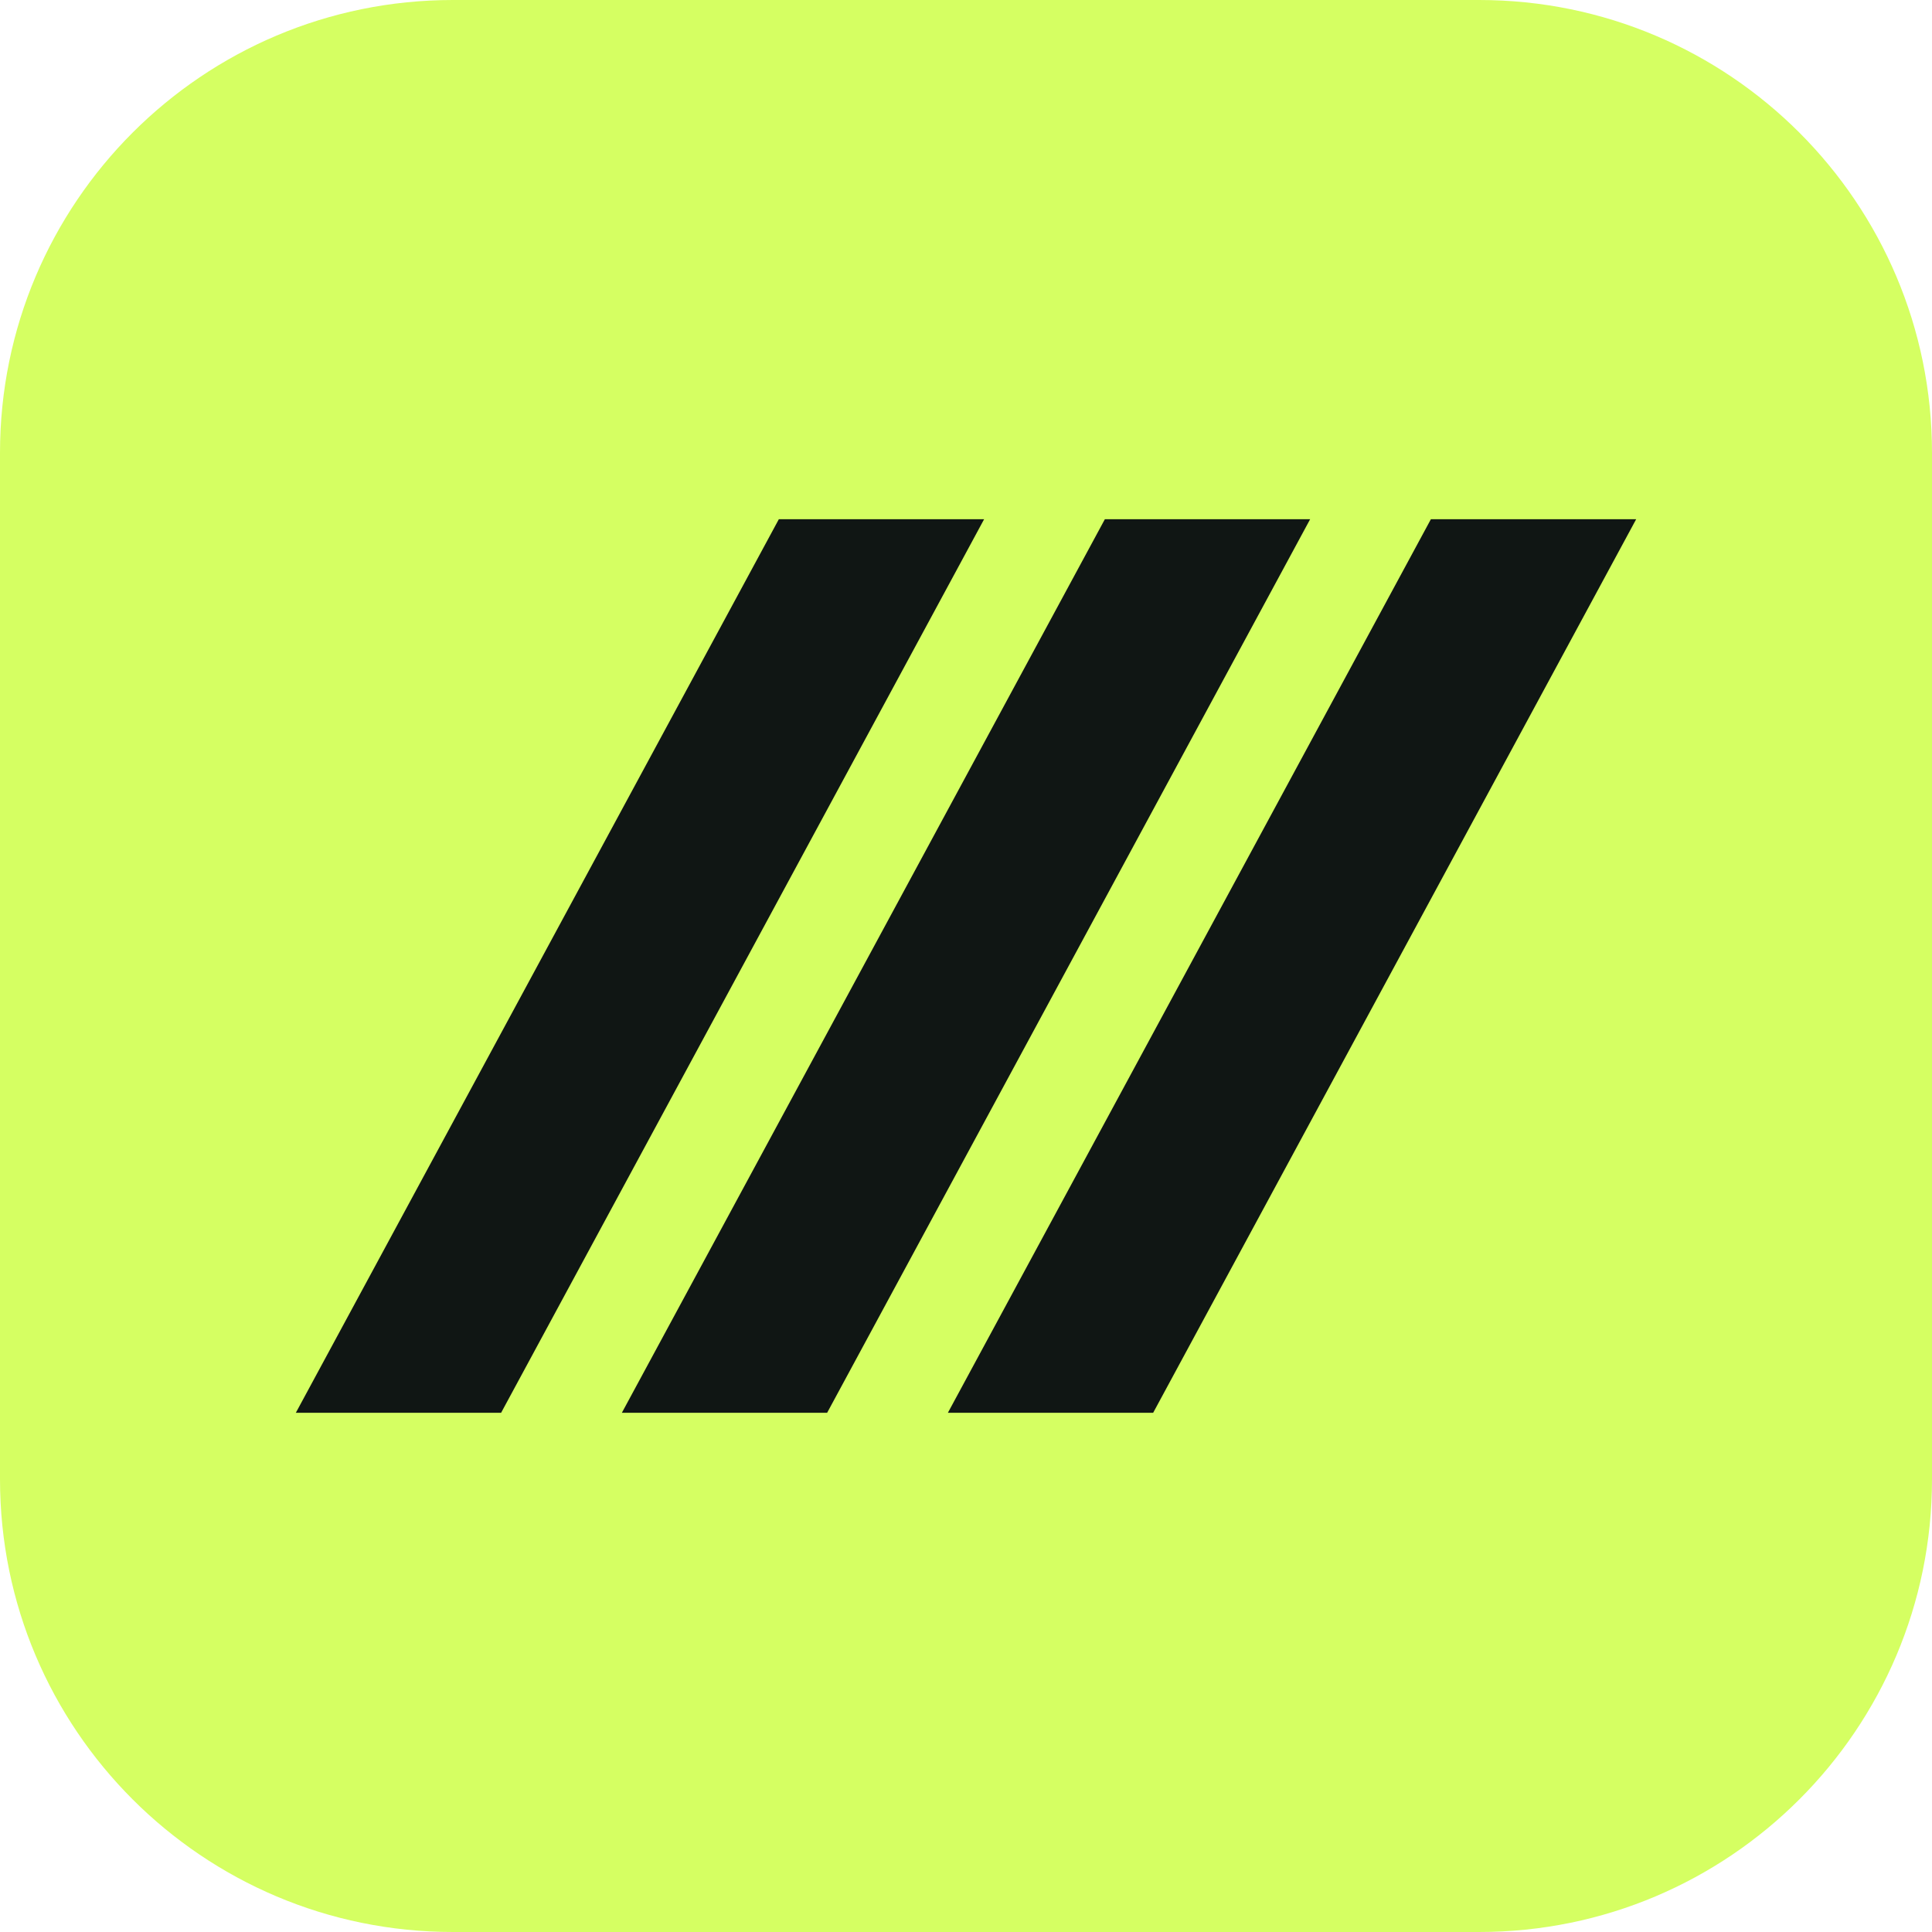
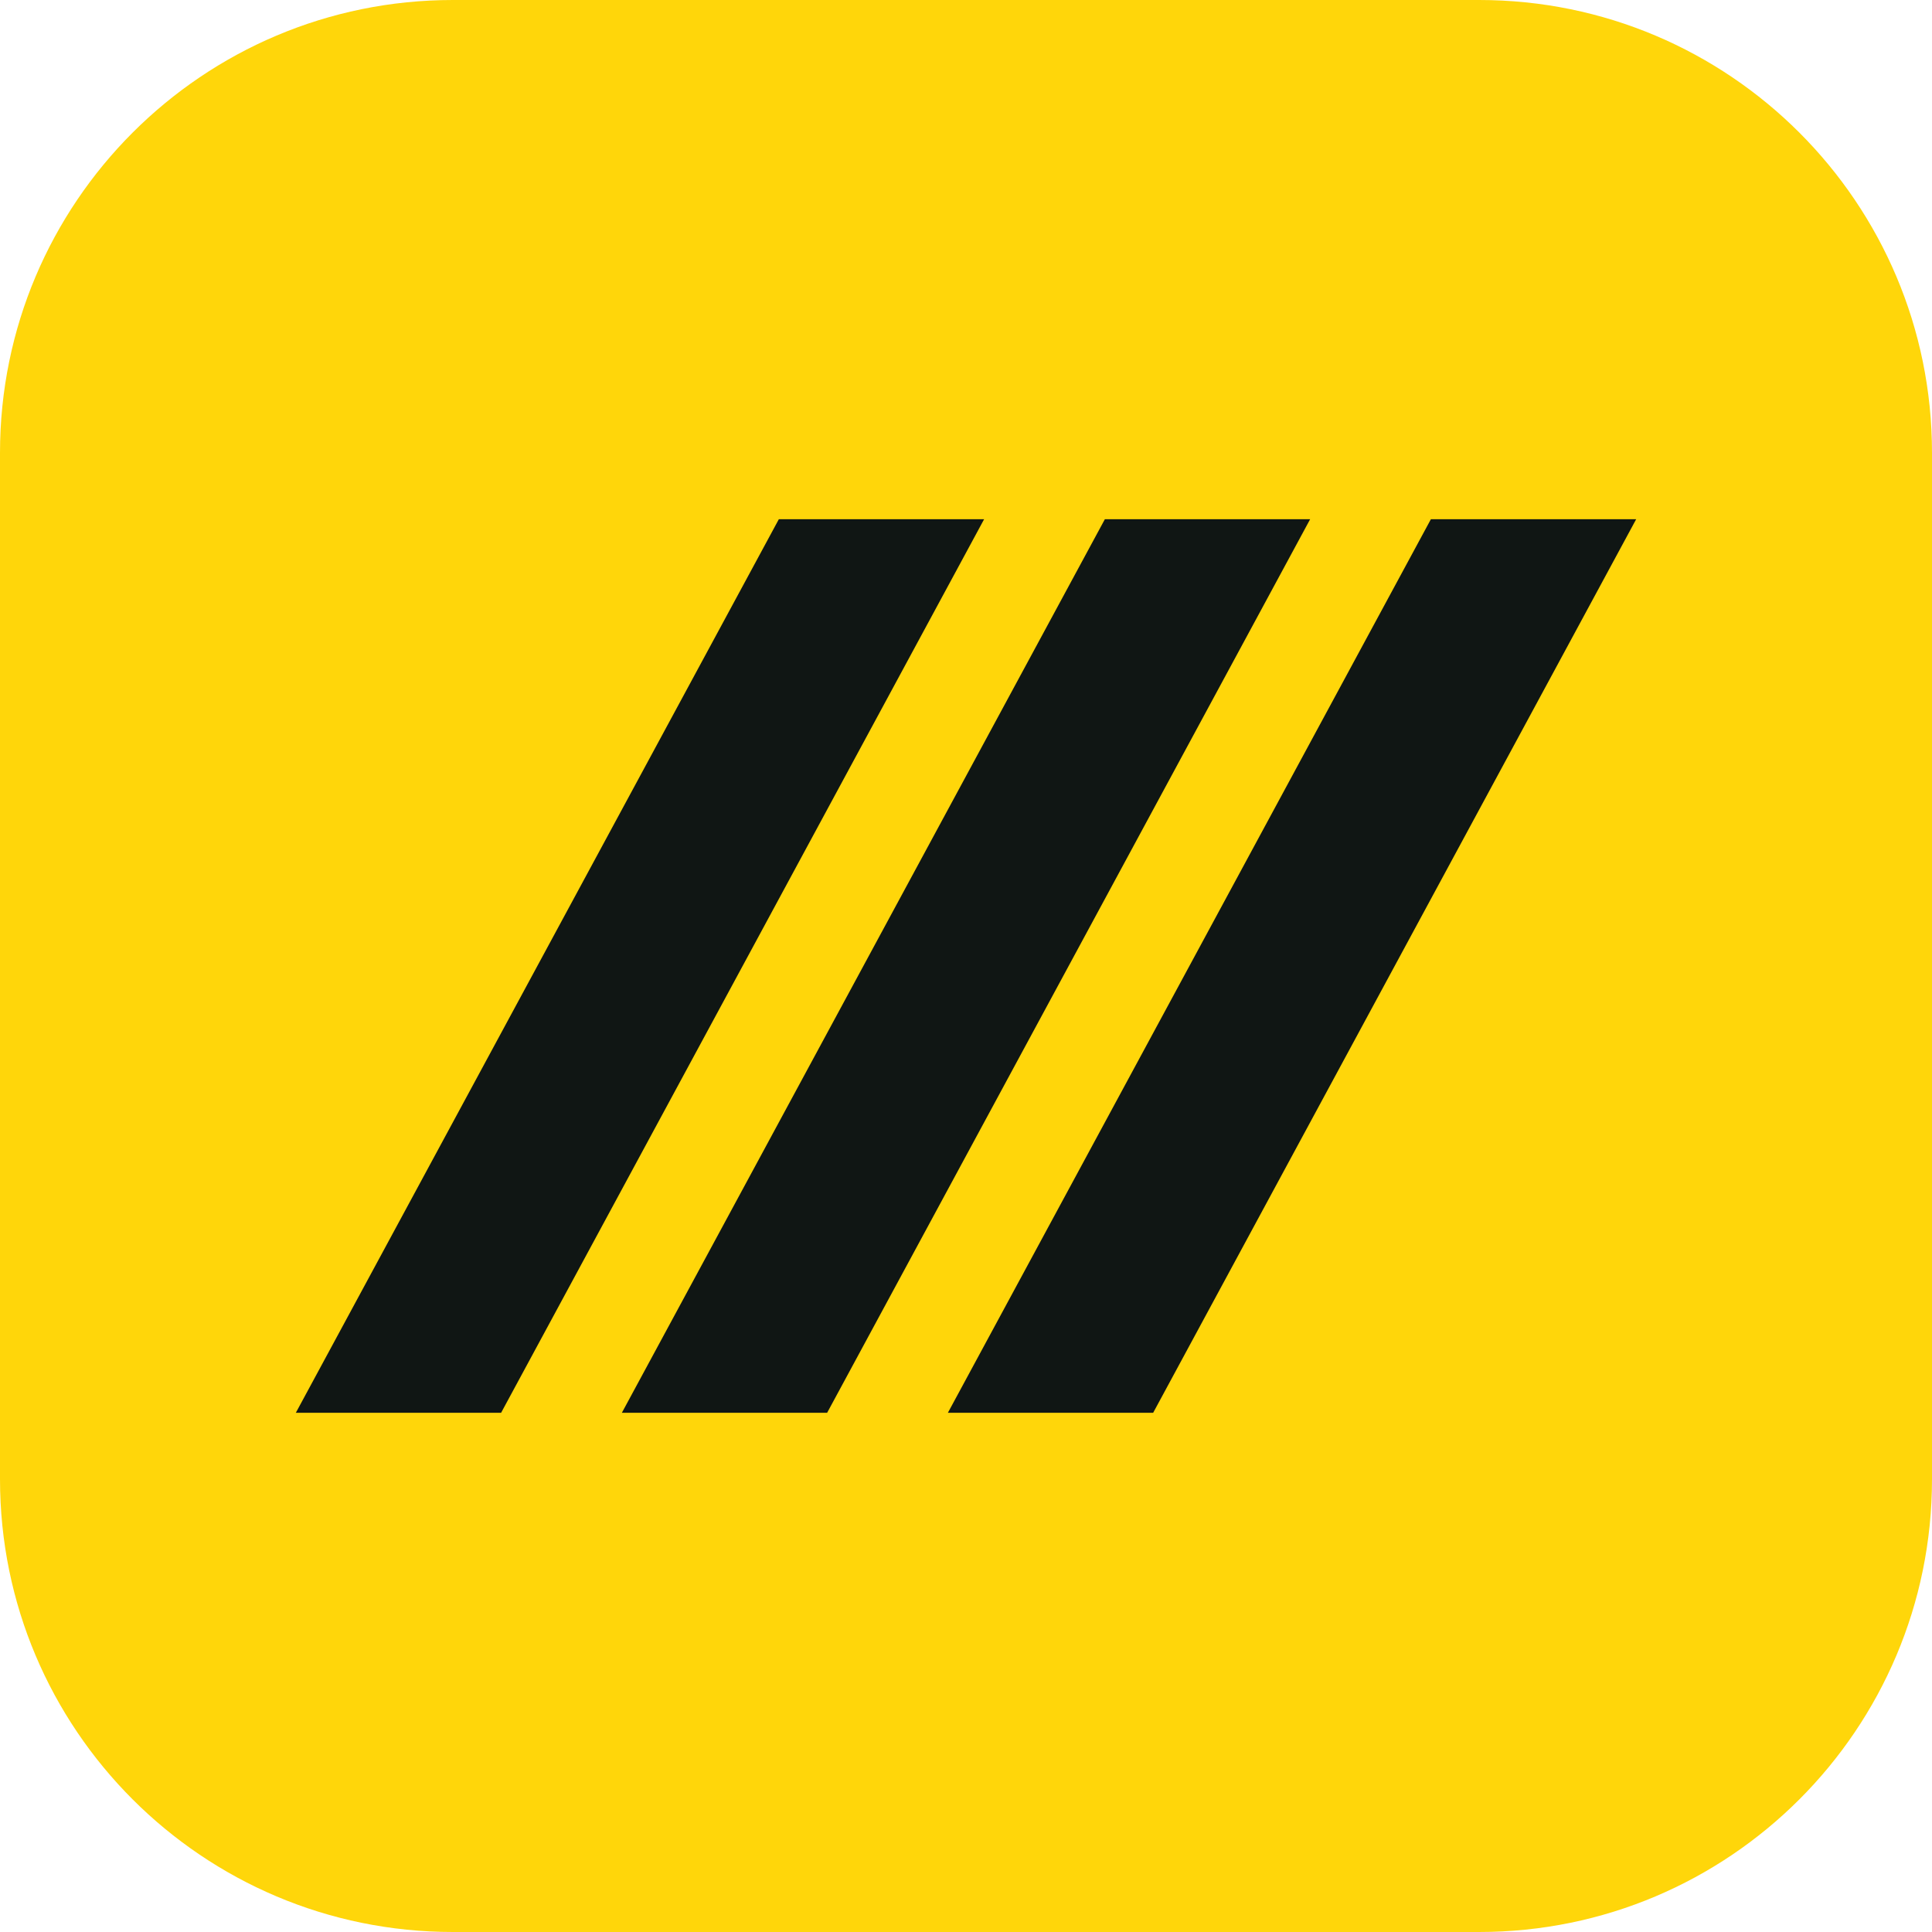
<svg xmlns="http://www.w3.org/2000/svg" viewBox="0 0 64 64">
-   <rect width="64" height="64" rx="15" fill="#d5ff62" />
+   <rect width="64" height="64" rx="15" fill="#ffd60a" />
  <path fill="#101614" d="M9.8 46.8h6.8l16-29.6h-6.8zM20.6 46.8h6.8l16-29.6h-6.8zM31.4 46.8h6.8l16-29.6h-6.8z" />
</svg>
